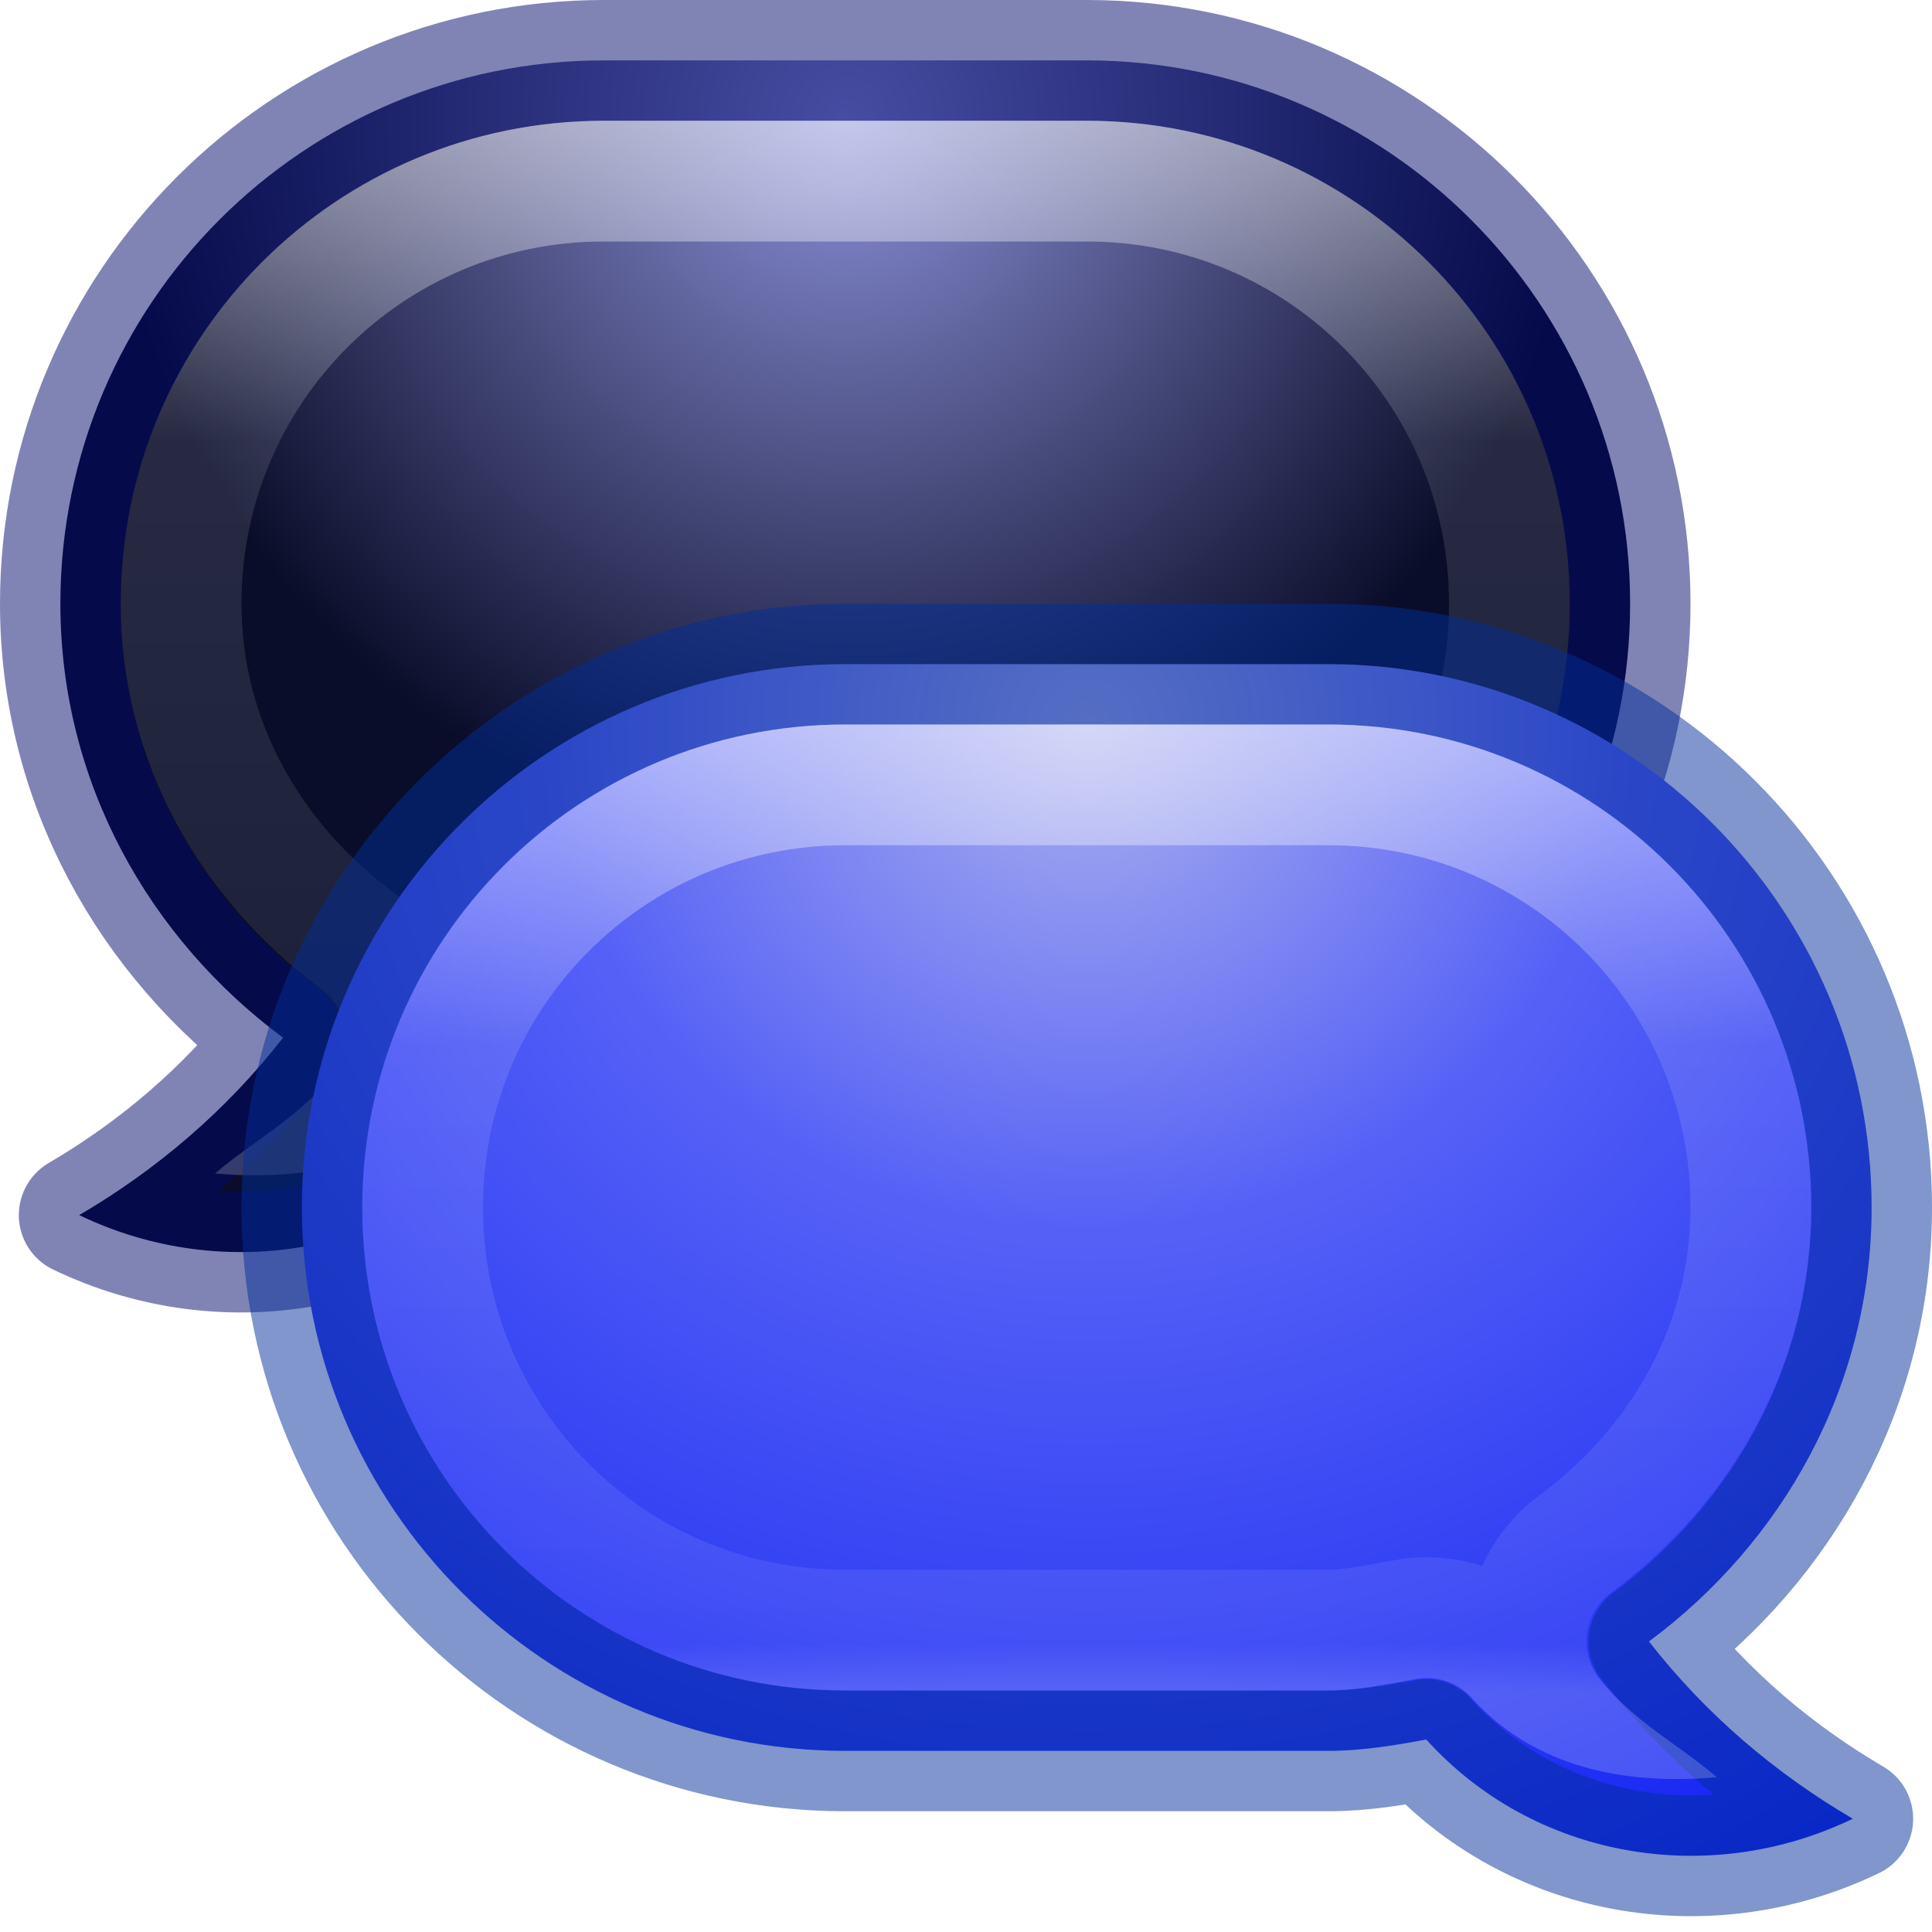
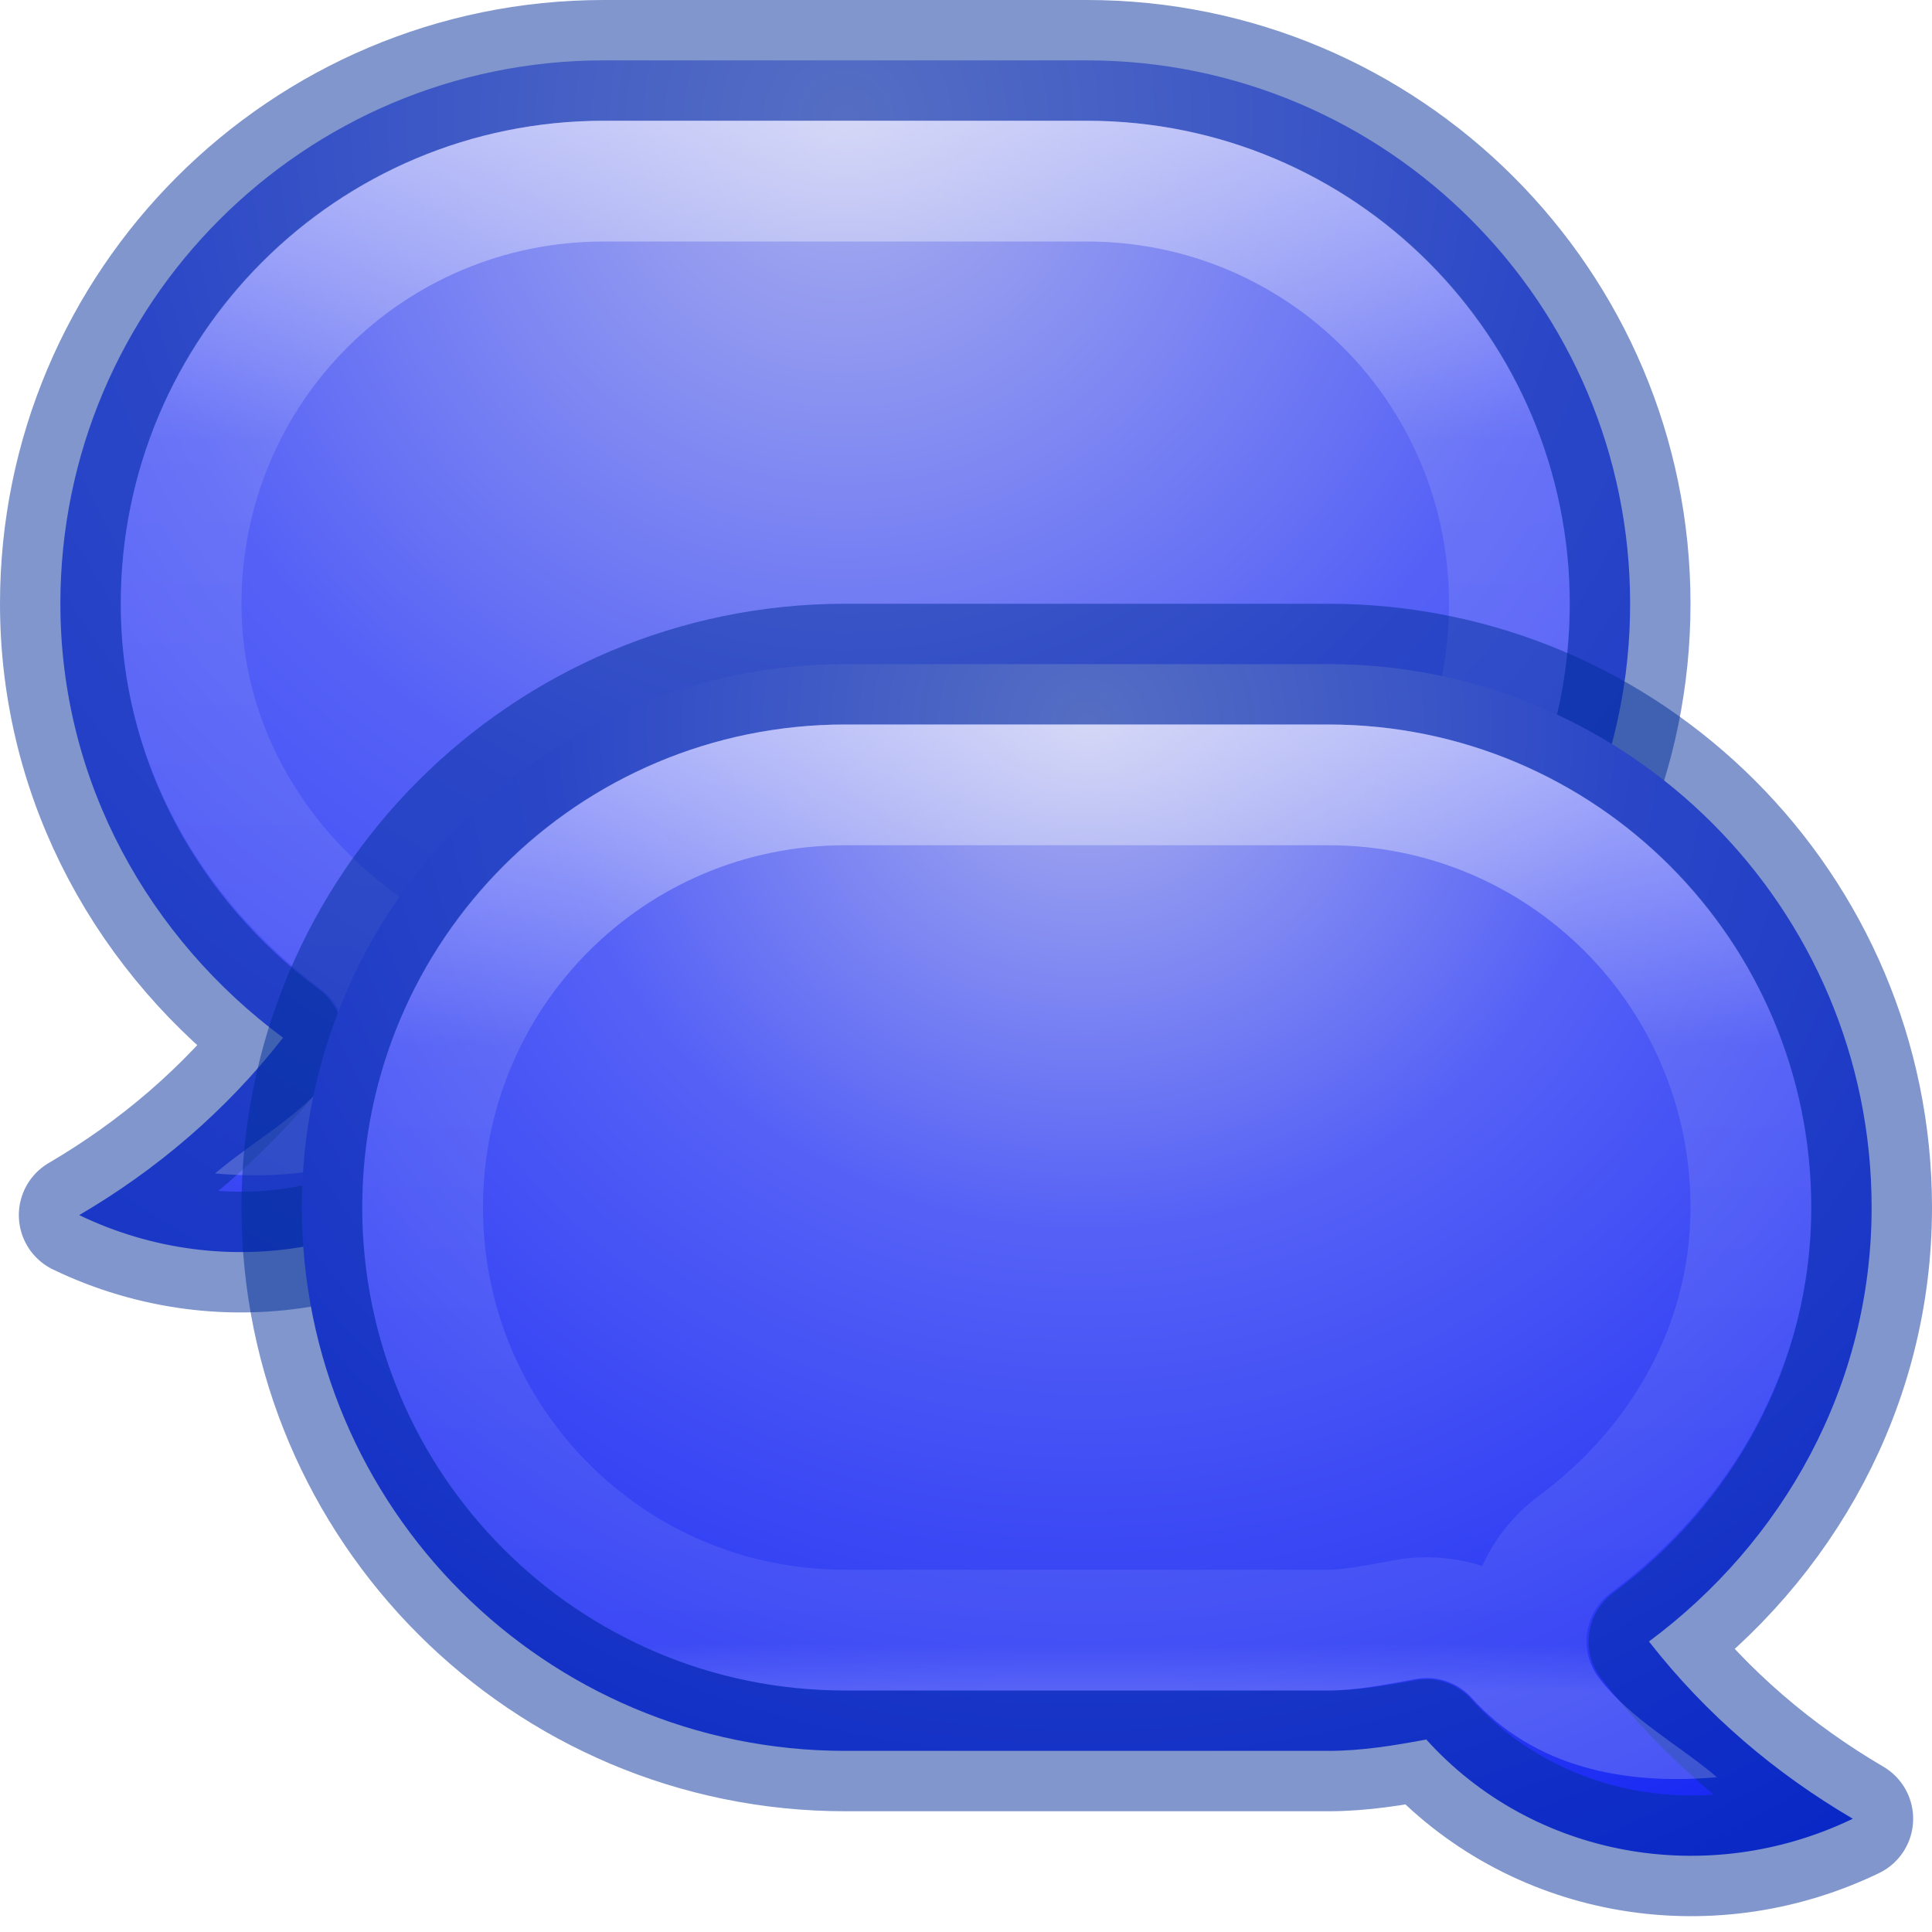
<svg xmlns="http://www.w3.org/2000/svg" xmlns:xlink="http://www.w3.org/1999/xlink" id="svg6955" height="16" width="16" version="1.1">
  <defs id="defs6957">
    <linearGradient id="linearGradient4226">
      <stop offset="0" style="stop-color:#aab0ee;stop-opacity:1" id="stop4228" />
      <stop offset="0.262" style="stop-color:#5561f6;stop-opacity:1" id="stop4230" />
      <stop offset="0.705" style="stop-color:#0e1ff2;stop-opacity:1" id="stop4232" />
      <stop offset="1" style="stop-color:#050d61;stop-opacity:1" id="stop4234" />
    </linearGradient>
    <linearGradient id="linearGradient4216">
      <stop offset="0" style="stop-color:#8c91d9;stop-opacity:1" id="stop4218" />
      <stop offset="0.262" style="stop-color:#0a0d29;stop-opacity:1" id="stop4220" />
      <stop offset="0.661" style="stop-color:#0a0d29;stop-opacity:1" id="stop4222" />
      <stop offset="1" style="stop-color:#0a0d29;stop-opacity:1" id="stop4224" />
    </linearGradient>
    <linearGradient id="linearGradient4546">
      <stop id="stop4548" style="stop-color:#ffffff;stop-opacity:1" offset="0" />
      <stop id="stop4550" style="stop-color:#ffffff;stop-opacity:0.235" offset="0.333" />
      <stop id="stop4552" style="stop-color:#ffffff;stop-opacity:0.157" offset="0.951" />
      <stop id="stop4554" style="stop-color:#ffffff;stop-opacity:0.392" offset="1" />
    </linearGradient>
    <radialGradient r="6" fy="4" fx="9" cy="4" cx="9" gradientTransform="matrix(-2.833333,2.6156123e-7,-2.4680868e-7,-2.666667,34.5,16.66666)" gradientUnits="userSpaceOnUse" id="radialGradient3873" xlink:href="#linearGradient4226" />
-     <radialGradient r="6" fy="4" fx="9" cy="4" cx="9" gradientTransform="matrix(3.833333,3.1370928e-7,3.1548001e-7,-3.833334,-27.5,16.33335)" gradientUnits="userSpaceOnUse" id="radialGradient3886" xlink:href="#linearGradient4216" />
+     <radialGradient r="6" fy="4" fx="9" cy="4" cx="9" gradientTransform="matrix(3.833333,3.1370928e-7,3.1548001e-7,-3.833334,-27.5,16.33335)" gradientUnits="userSpaceOnUse" id="radialGradient3886" xlink:href="#linearGradient4226" />
    <clipPath id="clipPath3899" clipPathUnits="userSpaceOnUse">
      <path id="path3901" d="m 7,6 c -2.214,0 -4,1.786 -4,4 0,2.214 1.786,4 4,4 l 4,0 c 0.225,0 0.459,-0.046 0.719,-0.094 a 0.5,0.5 0 0 1 0.469,0.156 c 0.519,0.576 1.266,0.724 2.031,0.656 C 13.899,14.446 13.518,14.249 13.25,13.906 A 0.5,0.5 0 0 1 13.344,13.188 C 14.333,12.454 15,11.315 15,10 15,7.786 13.214,6 11,6 L 7,6 z" style="fill:#000000;fill-opacity:1;stroke:none" />
    </clipPath>
    <linearGradient gradientUnits="userSpaceOnUse" y2="14" x2="9" y1="6" x1="9" id="linearGradient3909" xlink:href="#linearGradient4546" />
    <linearGradient y2="14" x2="9" y1="6" x1="9" gradientUnits="userSpaceOnUse" id="linearGradient3913" xlink:href="#linearGradient4546" />
  </defs>
-   <path style="fill:url(#radialGradient3886);fill-opacity:1;stroke:#00096b;stroke-linejoin:round;stroke-opacity:0.498" d="m 9,0.5 c 2.484,0 4.5,2.016 4.5,4.5 0,2.484 -2.016,4.5 -4.5,4.5 l -4,0 c -0.279,0 -0.548,-0.045 -0.812,-0.094 C 3.31,10.38 1.868,10.646 0.656,10.063 1.294,9.689 1.869,9.203 2.344,8.594 1.239,7.774 0.5,6.481 0.5,5 0.5,2.516 2.516,0.5 5,0.5 l 4,0 z" id="path3884" />
+   <path style="fill:url(#radialGradient3886);fill-opacity:1;stroke:#002e99;stroke-linejoin:round;stroke-opacity:0.498" d="m 9,0.5 c 2.484,0 4.5,2.016 4.5,4.5 0,2.484 -2.016,4.5 -4.5,4.5 l -4,0 c -0.279,0 -0.548,-0.045 -0.812,-0.094 C 3.31,10.38 1.868,10.646 0.656,10.063 1.294,9.689 1.869,9.203 2.344,8.594 1.239,7.774 0.5,6.481 0.5,5 0.5,2.516 2.516,0.5 5,0.5 l 4,0 z" id="path3884" />
  <path transform="matrix(-1,0,0,1,16,-5)" id="path3911" d="m 7,6 c -2.214,0 -4,1.786 -4,4 0,2.214 1.786,4 4,4 l 4,0 c 0.225,0 0.459,-0.046 0.719,-0.094 a 0.5,0.5 0 0 1 0.469,0.156 c 0.519,0.576 1.266,0.724 2.031,0.656 C 13.899,14.446 13.518,14.249 13.25,13.906 A 0.5,0.5 0 0 1 13.344,13.188 C 14.333,12.454 15,11.315 15,10 15,7.786 13.214,6 11,6 L 7,6 z" style="fill:none;stroke:url(#linearGradient3913);stroke-width:2;stroke-linejoin:round;stroke-miterlimit:4;stroke-opacity:0.498;stroke-dasharray:none" clip-path="url(#clipPath3899)" />
  <path id="rect3086" d="M 7 5.5 C 4.516 5.5 2.5 7.516 2.5 10 C 2.5 12.484 4.516 14.5 7 14.5 L 11 14.5 C 11.279 14.5 11.548 14.455 11.812 14.406 C 12.69 15.38 14.132 15.646 15.344 15.062 C 14.706 14.688 14.131 14.203 13.656 13.594 C 14.761 12.774 15.5 11.481 15.5 10 C 15.5 7.516 13.484 5.5 11 5.5 L 7 5.5 z " style="fill:url(#radialGradient3873);fill-opacity:1;stroke:#002e99;stroke-opacity:0.498;stroke-linejoin:round" />
  <path clip-path="url(#clipPath3899)" style="fill:none;fill-opacity:1;stroke:url(#linearGradient3909);stroke-opacity:0.498;stroke-linejoin:round;stroke-width:2;stroke-miterlimit:4;stroke-dasharray:none" d="M 7 6 C 4.786 6 3 7.786 3 10 C 3 12.214 4.786 14 7 14 L 11 14 C 11.225 14 11.459 13.954 11.719 13.906 A 0.5 0.5 0 0 1 12.188 14.062 C 12.707 14.639 13.454 14.787 14.219 14.719 C 13.899 14.446 13.518 14.249 13.25 13.906 A 0.5 0.5 0 0 1 13.344 13.188 C 14.333 12.454 15 11.315 15 10 C 15 7.786 13.214 6 11 6 L 7 6 z " id="path3897" />
</svg>
